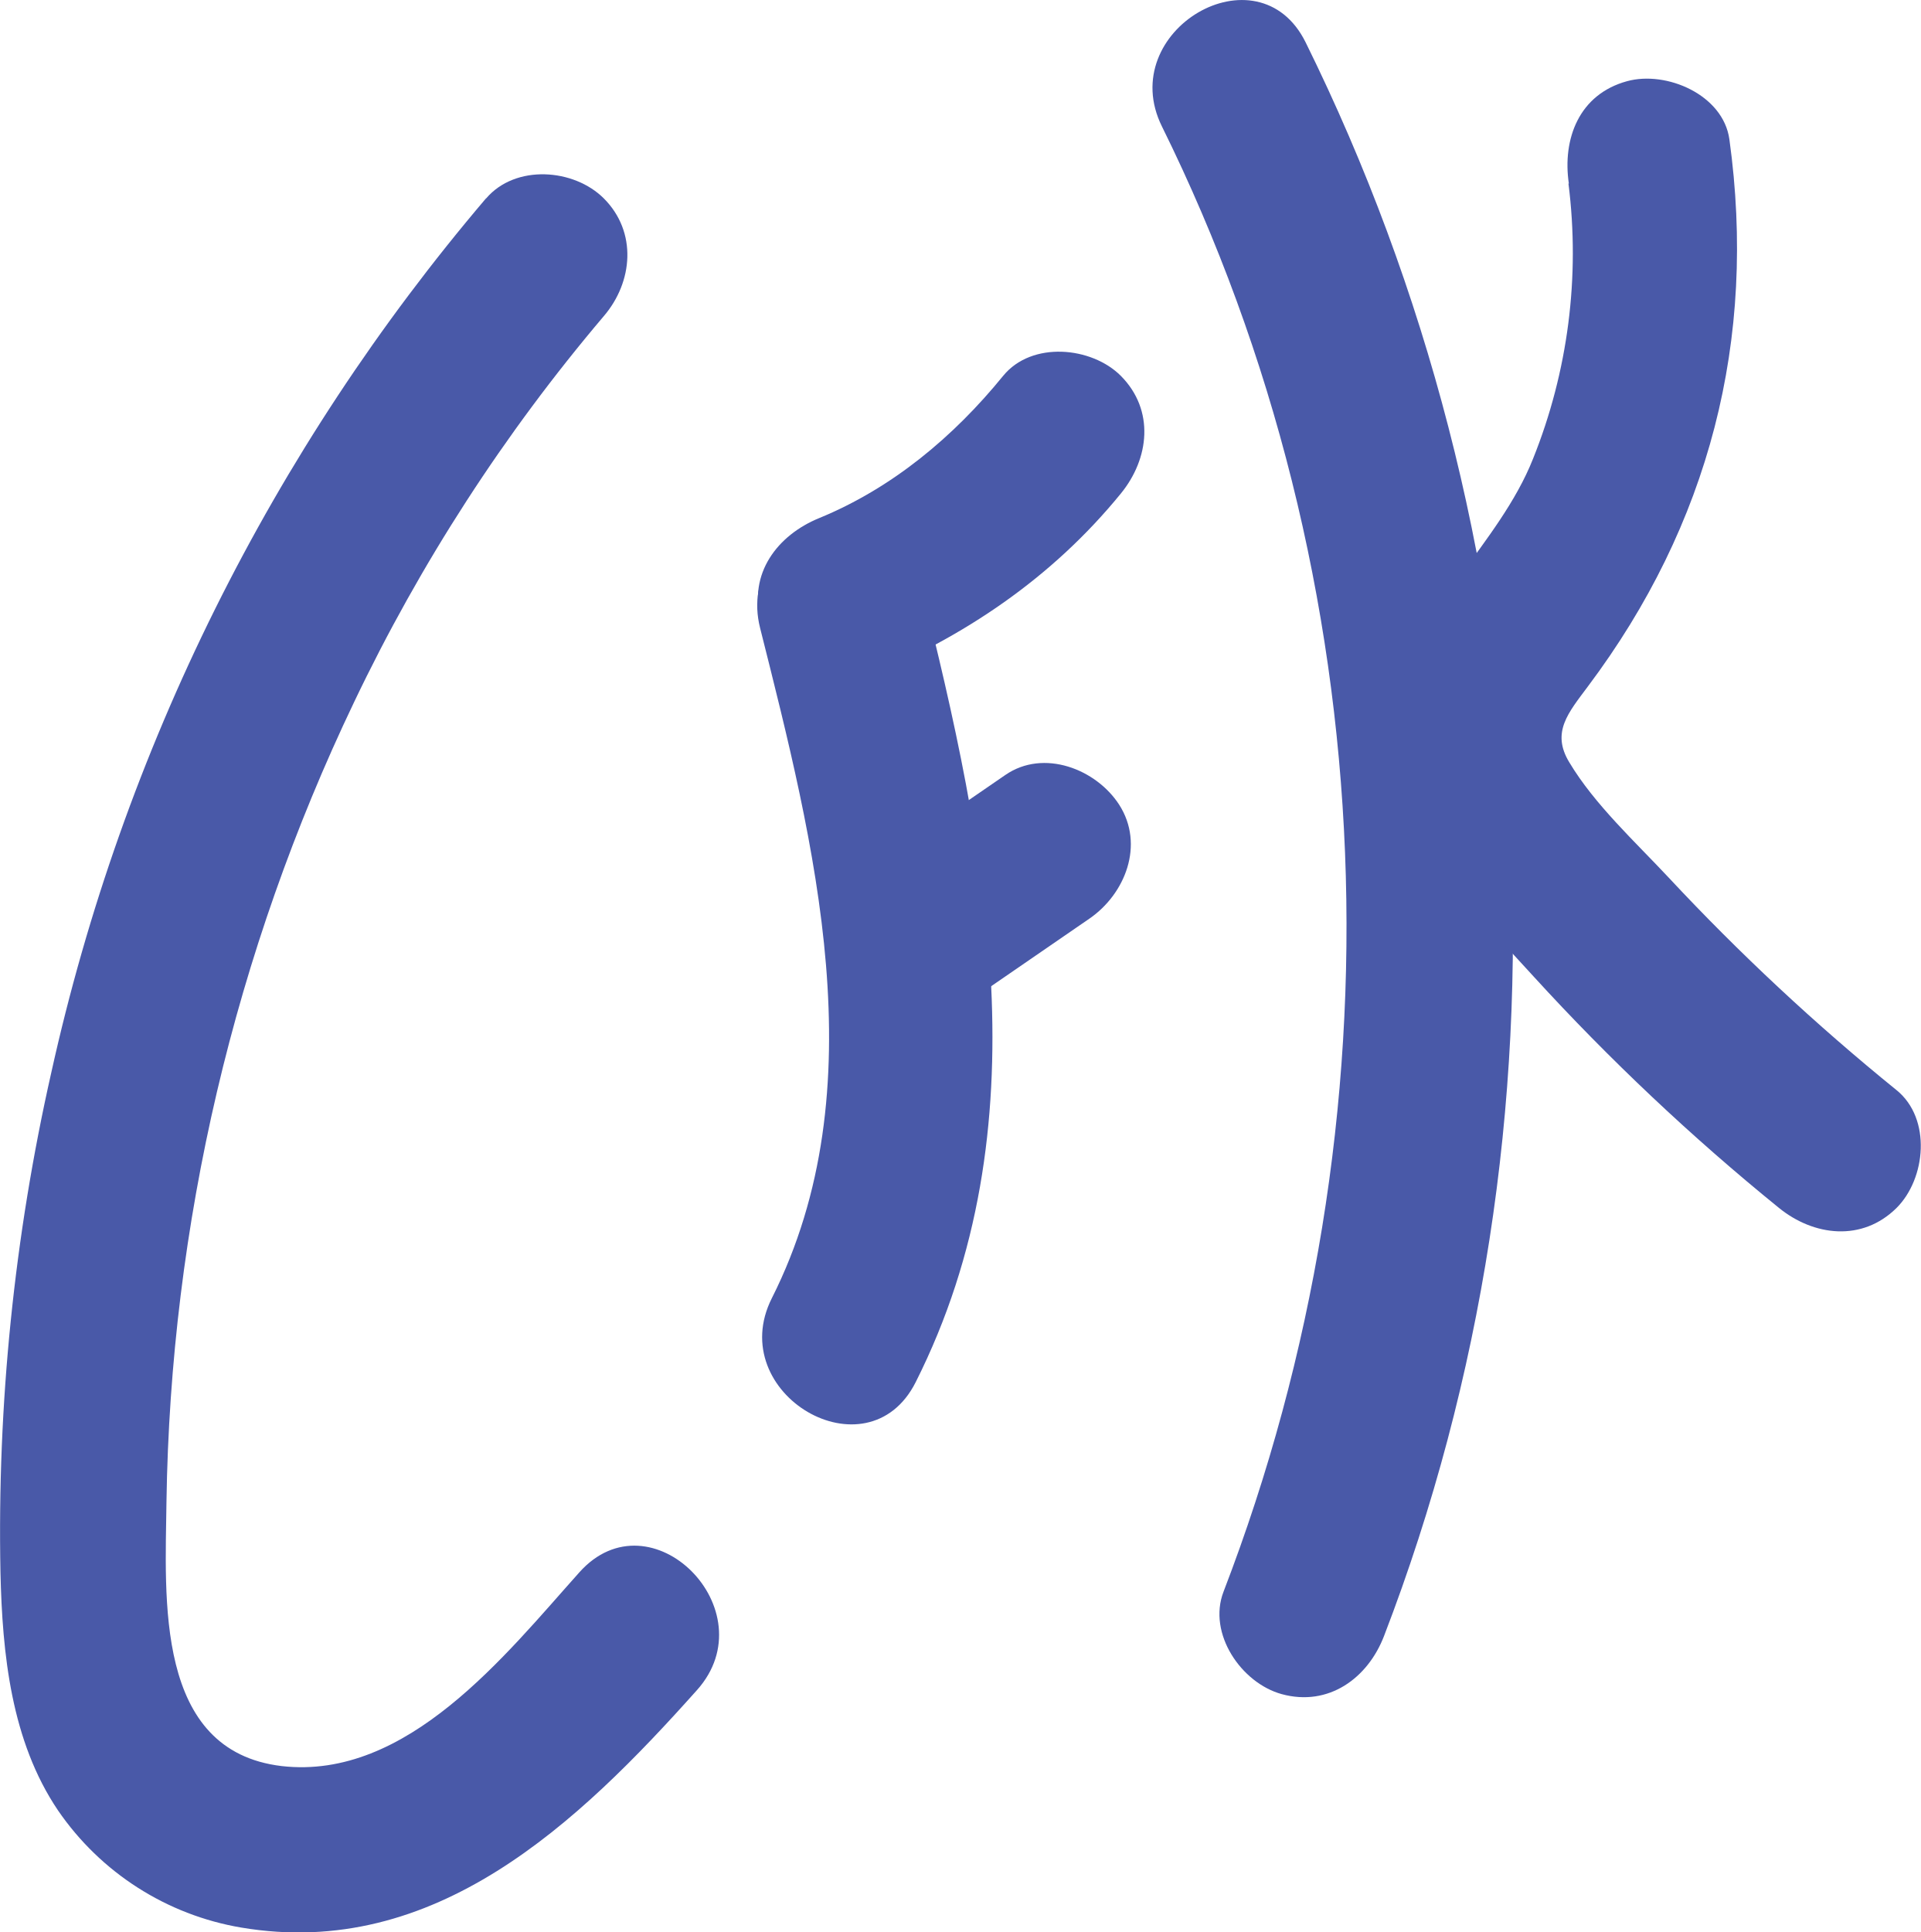
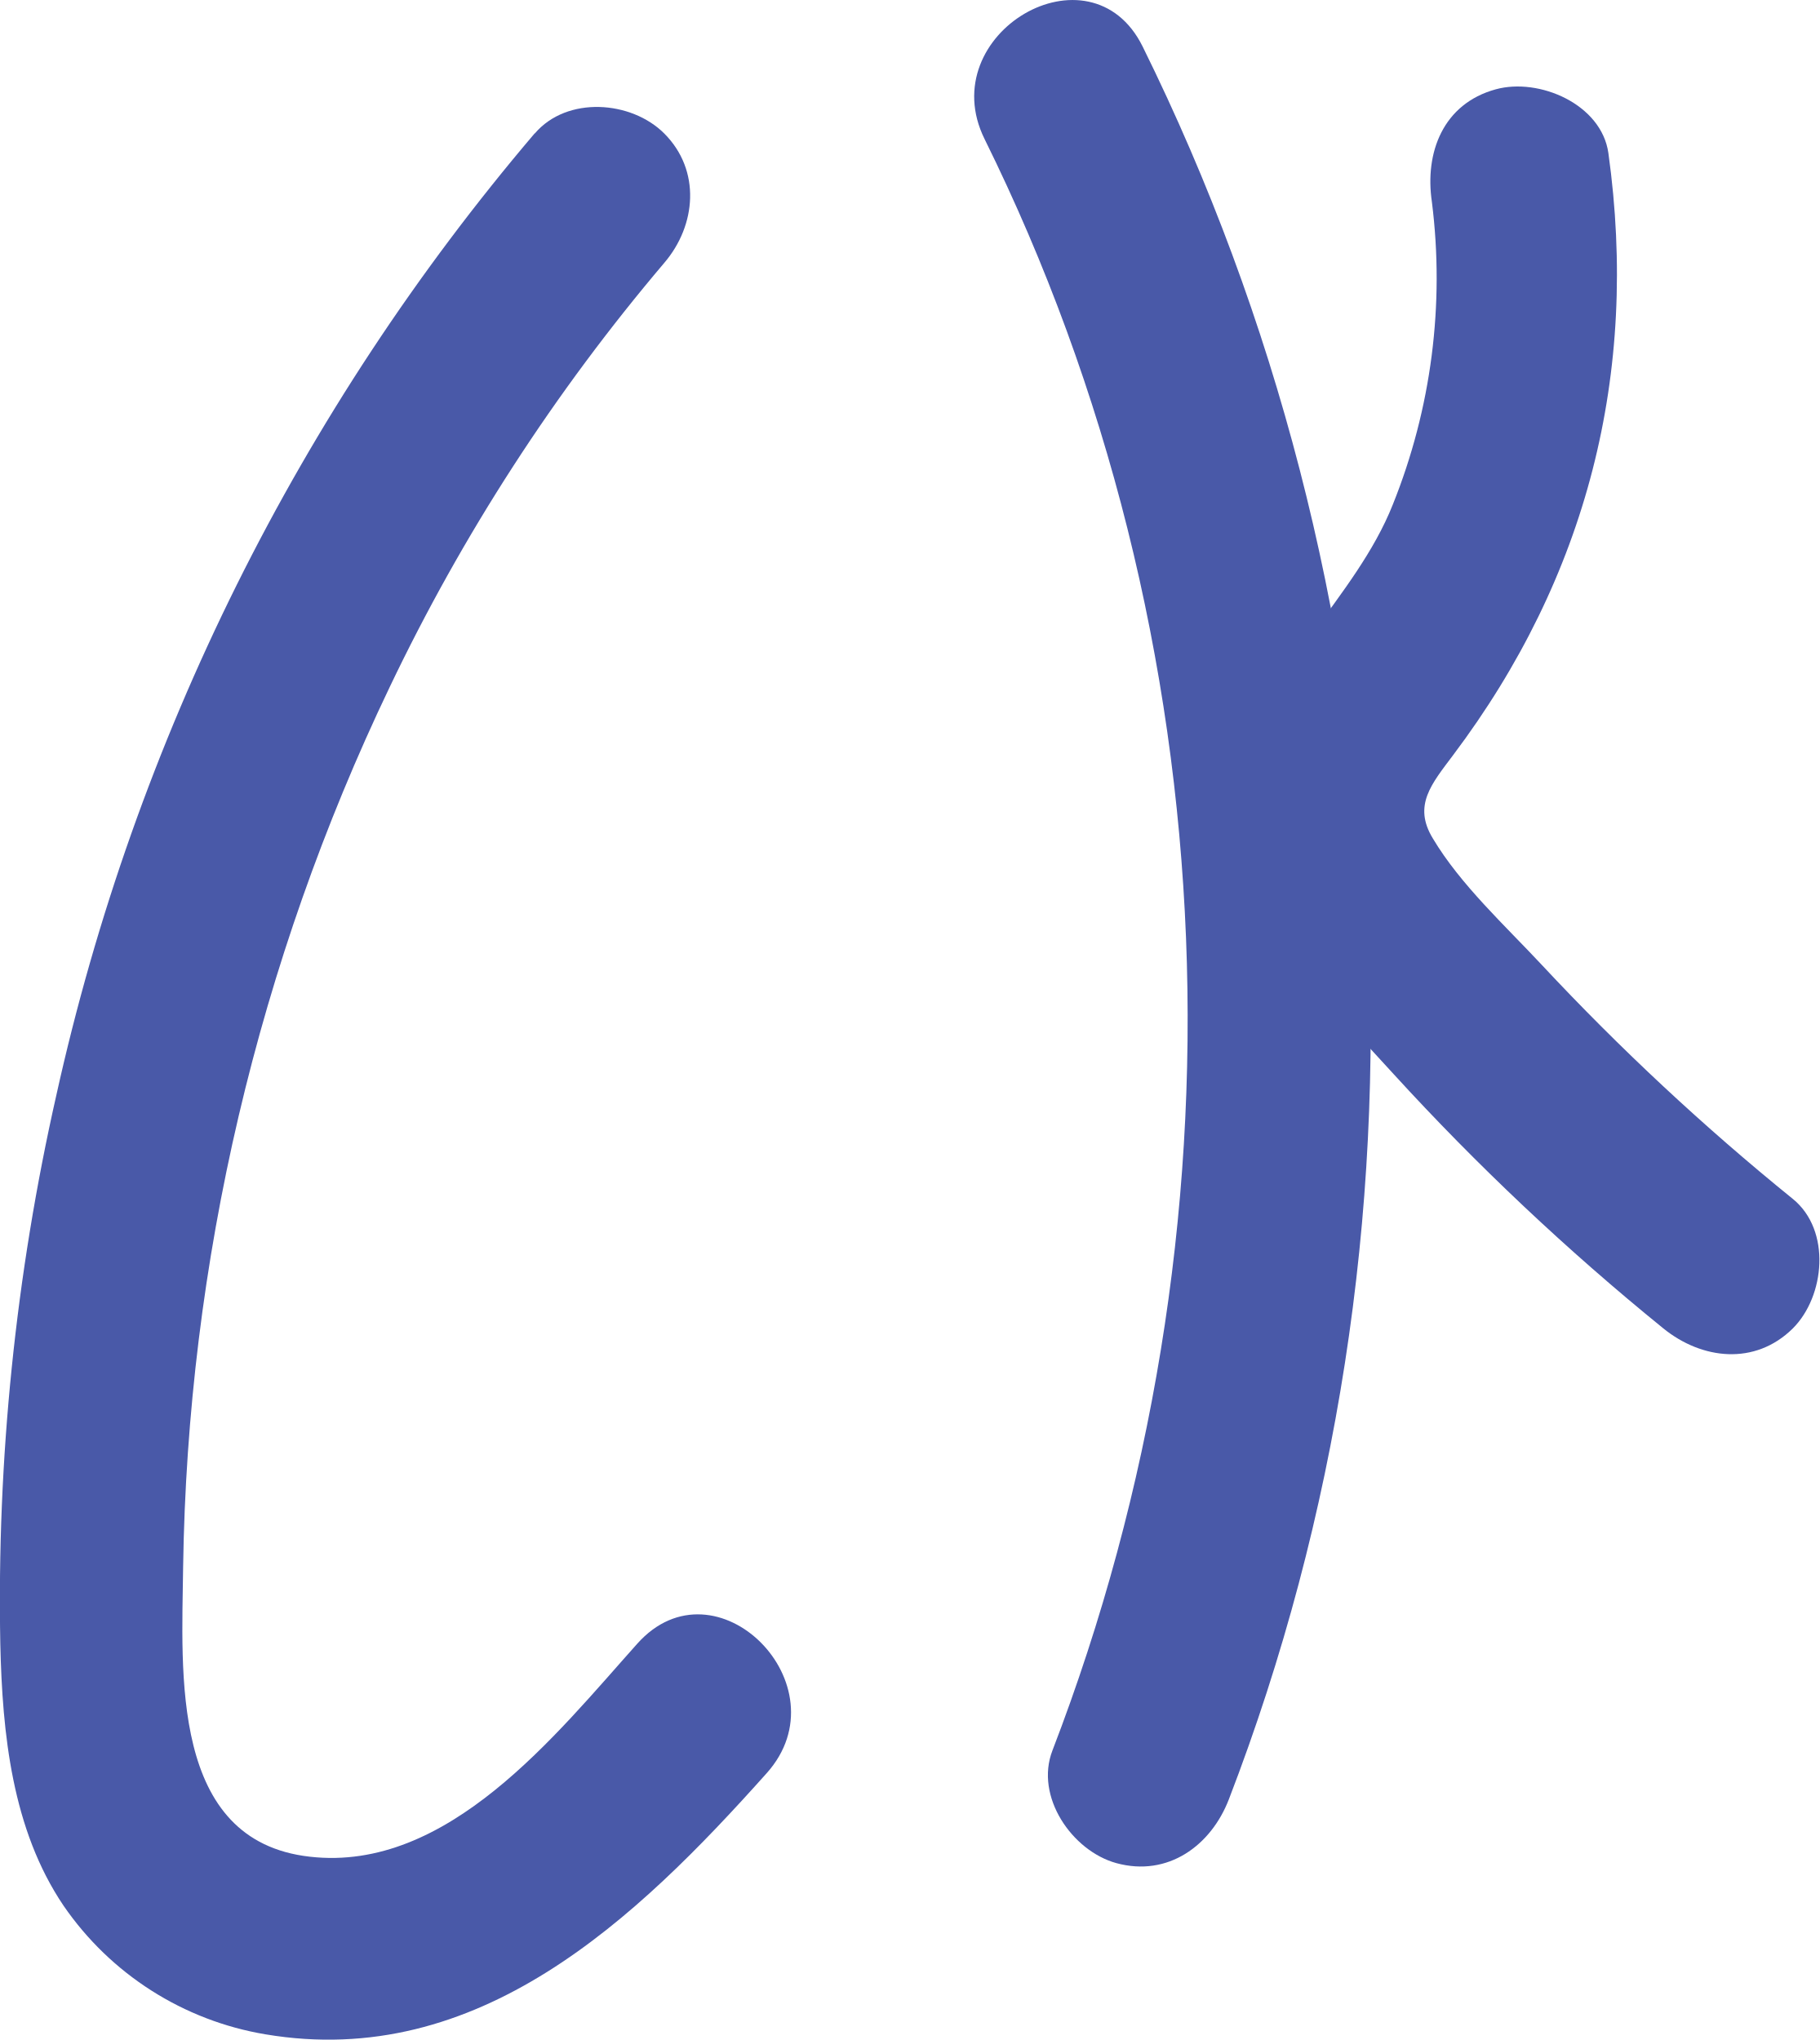
- <svg xmlns="http://www.w3.org/2000/svg" viewBox="0 0 207.7 208.89">
+ <svg xmlns="http://www.w3.org/2000/svg" viewBox="0 0 178.84 200.56">
  <defs>
    <style>.cls-1{fill:#4959a8;}</style>
  </defs>
  <g id="Layer_2" data-name="Layer 2">
    <g id="Layer_1-2" data-name="Layer 1">
-       <path class="cls-1" d="M52.55,21.45a218.9,218.9,0,0,0-47,94.5A225,225,0,0,0,.05,170c.2,8.81,1.15,18.24,6.22,25.74a30.1,30.1,0,0,0,19.81,12.67c20.93,3.53,36.43-11.28,49.29-25.68,7.69-8.61-5-21.39-12.73-12.72-8,8.94-18.62,22.49-32.18,20.94C16.68,189.31,17.88,172.78,18,162.39A207.35,207.35,0,0,1,38.29,75.91a192.88,192.88,0,0,1,27-41.73c3.16-3.69,3.63-9.1,0-12.73-3.23-3.23-9.55-3.71-12.72,0Z" />
-       <path class="cls-1" d="M82.19,67.9c5.85,23.27,12.73,49.73,1.27,72.46-5.2,10.32,10.33,19.44,15.55,9.09,13.89-27.59,7.71-57.79.54-86.34-2.83-11.22-20.19-6.47-17.36,4.79Z" />
-       <path class="cls-1" d="M93.35,73.36c10.85-4.43,20.41-10.87,27.85-20,3.07-3.76,3.69-9,0-12.72-3.16-3.17-9.64-3.79-12.73,0-5.36,6.59-12,12.14-19.9,15.38-4.5,1.84-7.68,6-6.29,11.07,1.17,4.26,6.55,8.14,11.07,6.29Z" />
-       <path class="cls-1" d="M105.49,107.79l12.3-8.46c3.88-2.66,6-8,3.23-12.32-2.48-3.85-8.16-6.08-12.31-3.22L96.4,92.25c-3.87,2.66-6,8-3.23,12.31,2.49,3.85,8.17,6.08,12.32,3.23Z" />
-       <path class="cls-1" d="M125.64,13.67c24.28,49.13,26.3,107.41,6.66,158.43-1.74,4.53,1.93,9.87,6.29,11.07,5.08,1.39,9.32-1.73,11.07-6.29,21.39-55.57,17.84-119-8.48-172.3-5.13-10.38-20.66-1.27-15.54,9.09Z" />
-       <path class="cls-1" d="M169.6,19.85a59.74,59.74,0,0,1-3.83,29.75c-3.67,9.26-12.69,16.14-14.66,26-2.49,12.4,7.11,21.61,14.74,30a244.69,244.69,0,0,0,26.51,25c3.77,3.06,9,3.69,12.72,0,3.17-3.16,3.8-9.65,0-12.73a242.65,242.65,0,0,1-24.66-23c-3.62-3.87-8-7.89-10.72-12.43-2-3.27-.1-5.39,2-8.22C184.82,56.74,190,36.71,187,15.06c-.67-4.82-6.82-7.45-11.07-6.28-5.19,1.42-7,6.23-6.29,11.07Z" />
+       <path class="cls-1" d="M52.55,13.12a219,219,0,0,0-47,94.5,225,225,0,0,0-5.52,54c.2,8.81,1.15,18.24,6.22,25.74A30.1,30.1,0,0,0,26.08,200c20.93,3.53,36.43-11.28,49.29-25.68,7.69-8.61-5-21.38-12.73-12.72-8,8.94-18.62,22.49-32.18,20.94C16.68,181,17.88,164.45,18,154.06A207.35,207.35,0,0,1,38.29,67.58a192.88,192.88,0,0,1,27-41.73c3.16-3.69,3.63-9.1,0-12.73-3.23-3.23-9.55-3.71-12.72,0Z" />
+       <path class="cls-1" d="M96.78,13.67c24.28,49.13,26.3,107.41,6.67,158.43-1.75,4.53,1.93,9.87,6.28,11.07,5.08,1.39,9.32-1.73,11.07-6.29,21.39-55.57,17.84-119-8.48-172.3C107.19-5.8,91.66,3.31,96.78,13.67Z" />
+       <path class="cls-1" d="M140.75,19.85a59.75,59.75,0,0,1-3.84,29.75c-3.67,9.26-12.69,16.14-14.66,26-2.49,12.4,7.11,21.61,14.74,30a244.69,244.69,0,0,0,26.51,25c3.77,3.06,9,3.69,12.73,0,3.16-3.16,3.79-9.65,0-12.73a242.75,242.75,0,0,1-24.67-23c-3.61-3.87-8-7.89-10.71-12.43-2-3.27-.11-5.39,2-8.22C156,56.74,161.12,36.71,158.1,15.06c-.67-4.82-6.82-7.45-11.07-6.28-5.19,1.42-7,6.23-6.28,11.07Z" />
    </g>
  </g>
</svg>
